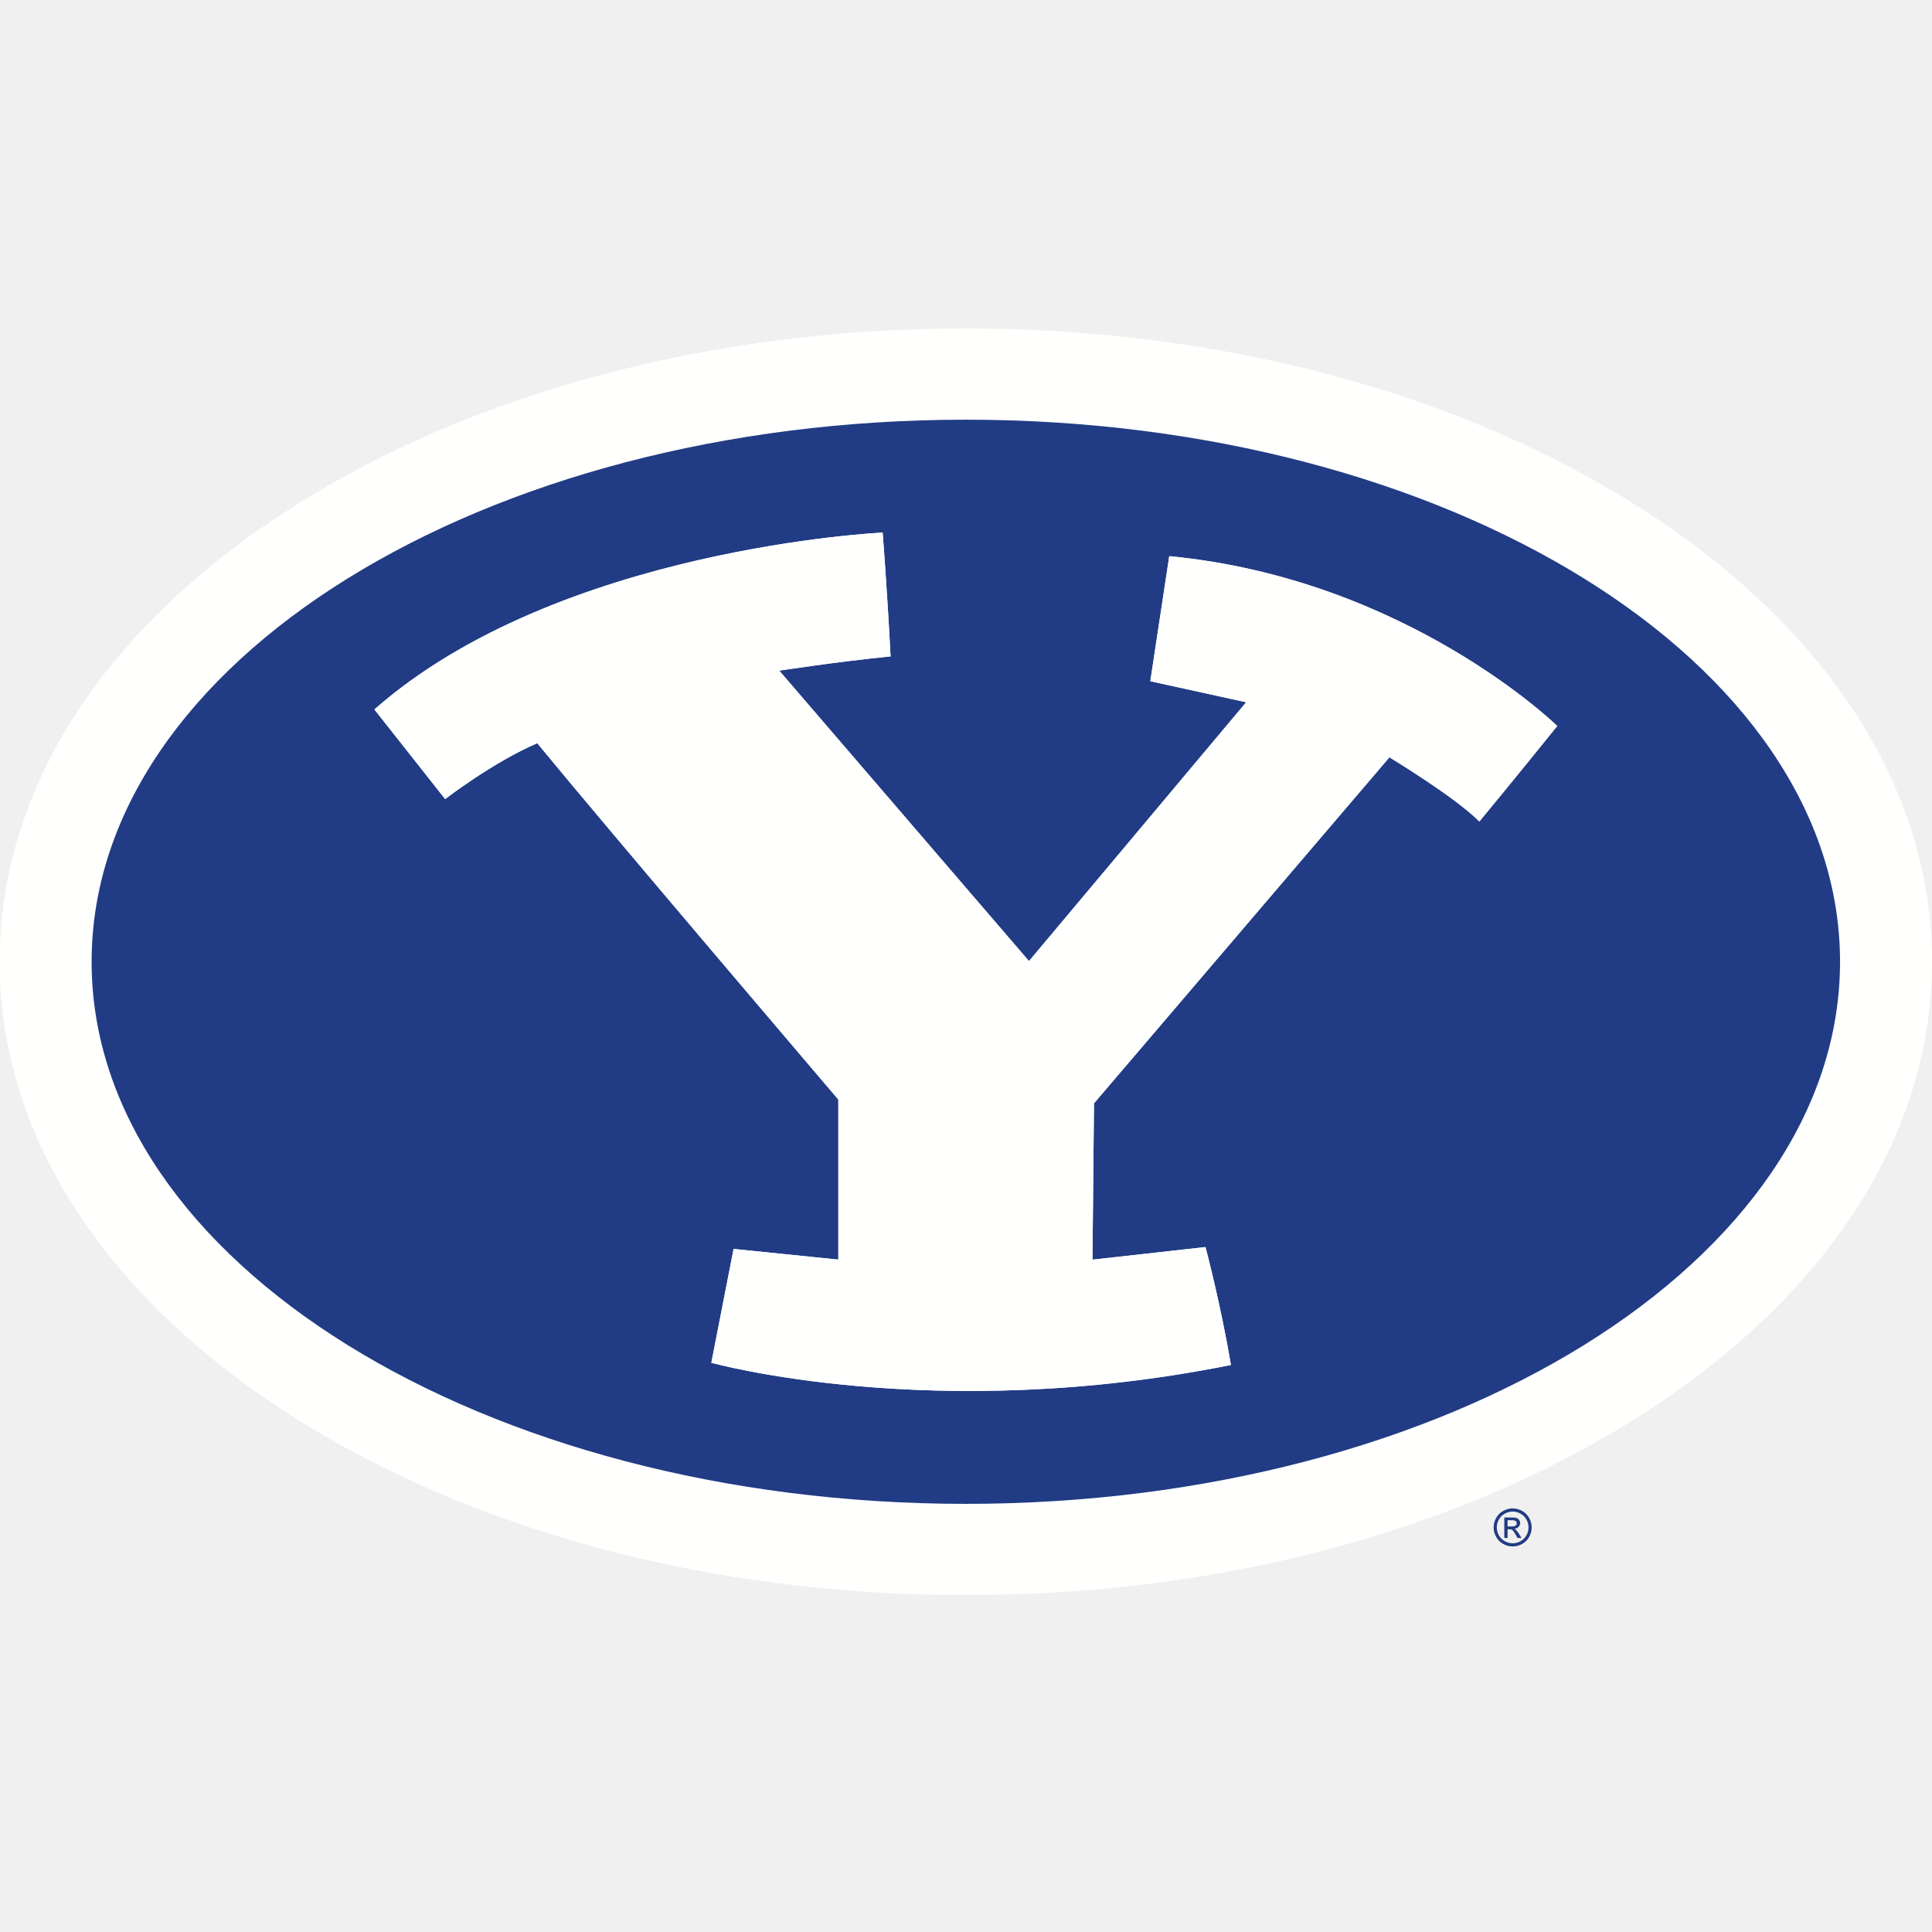
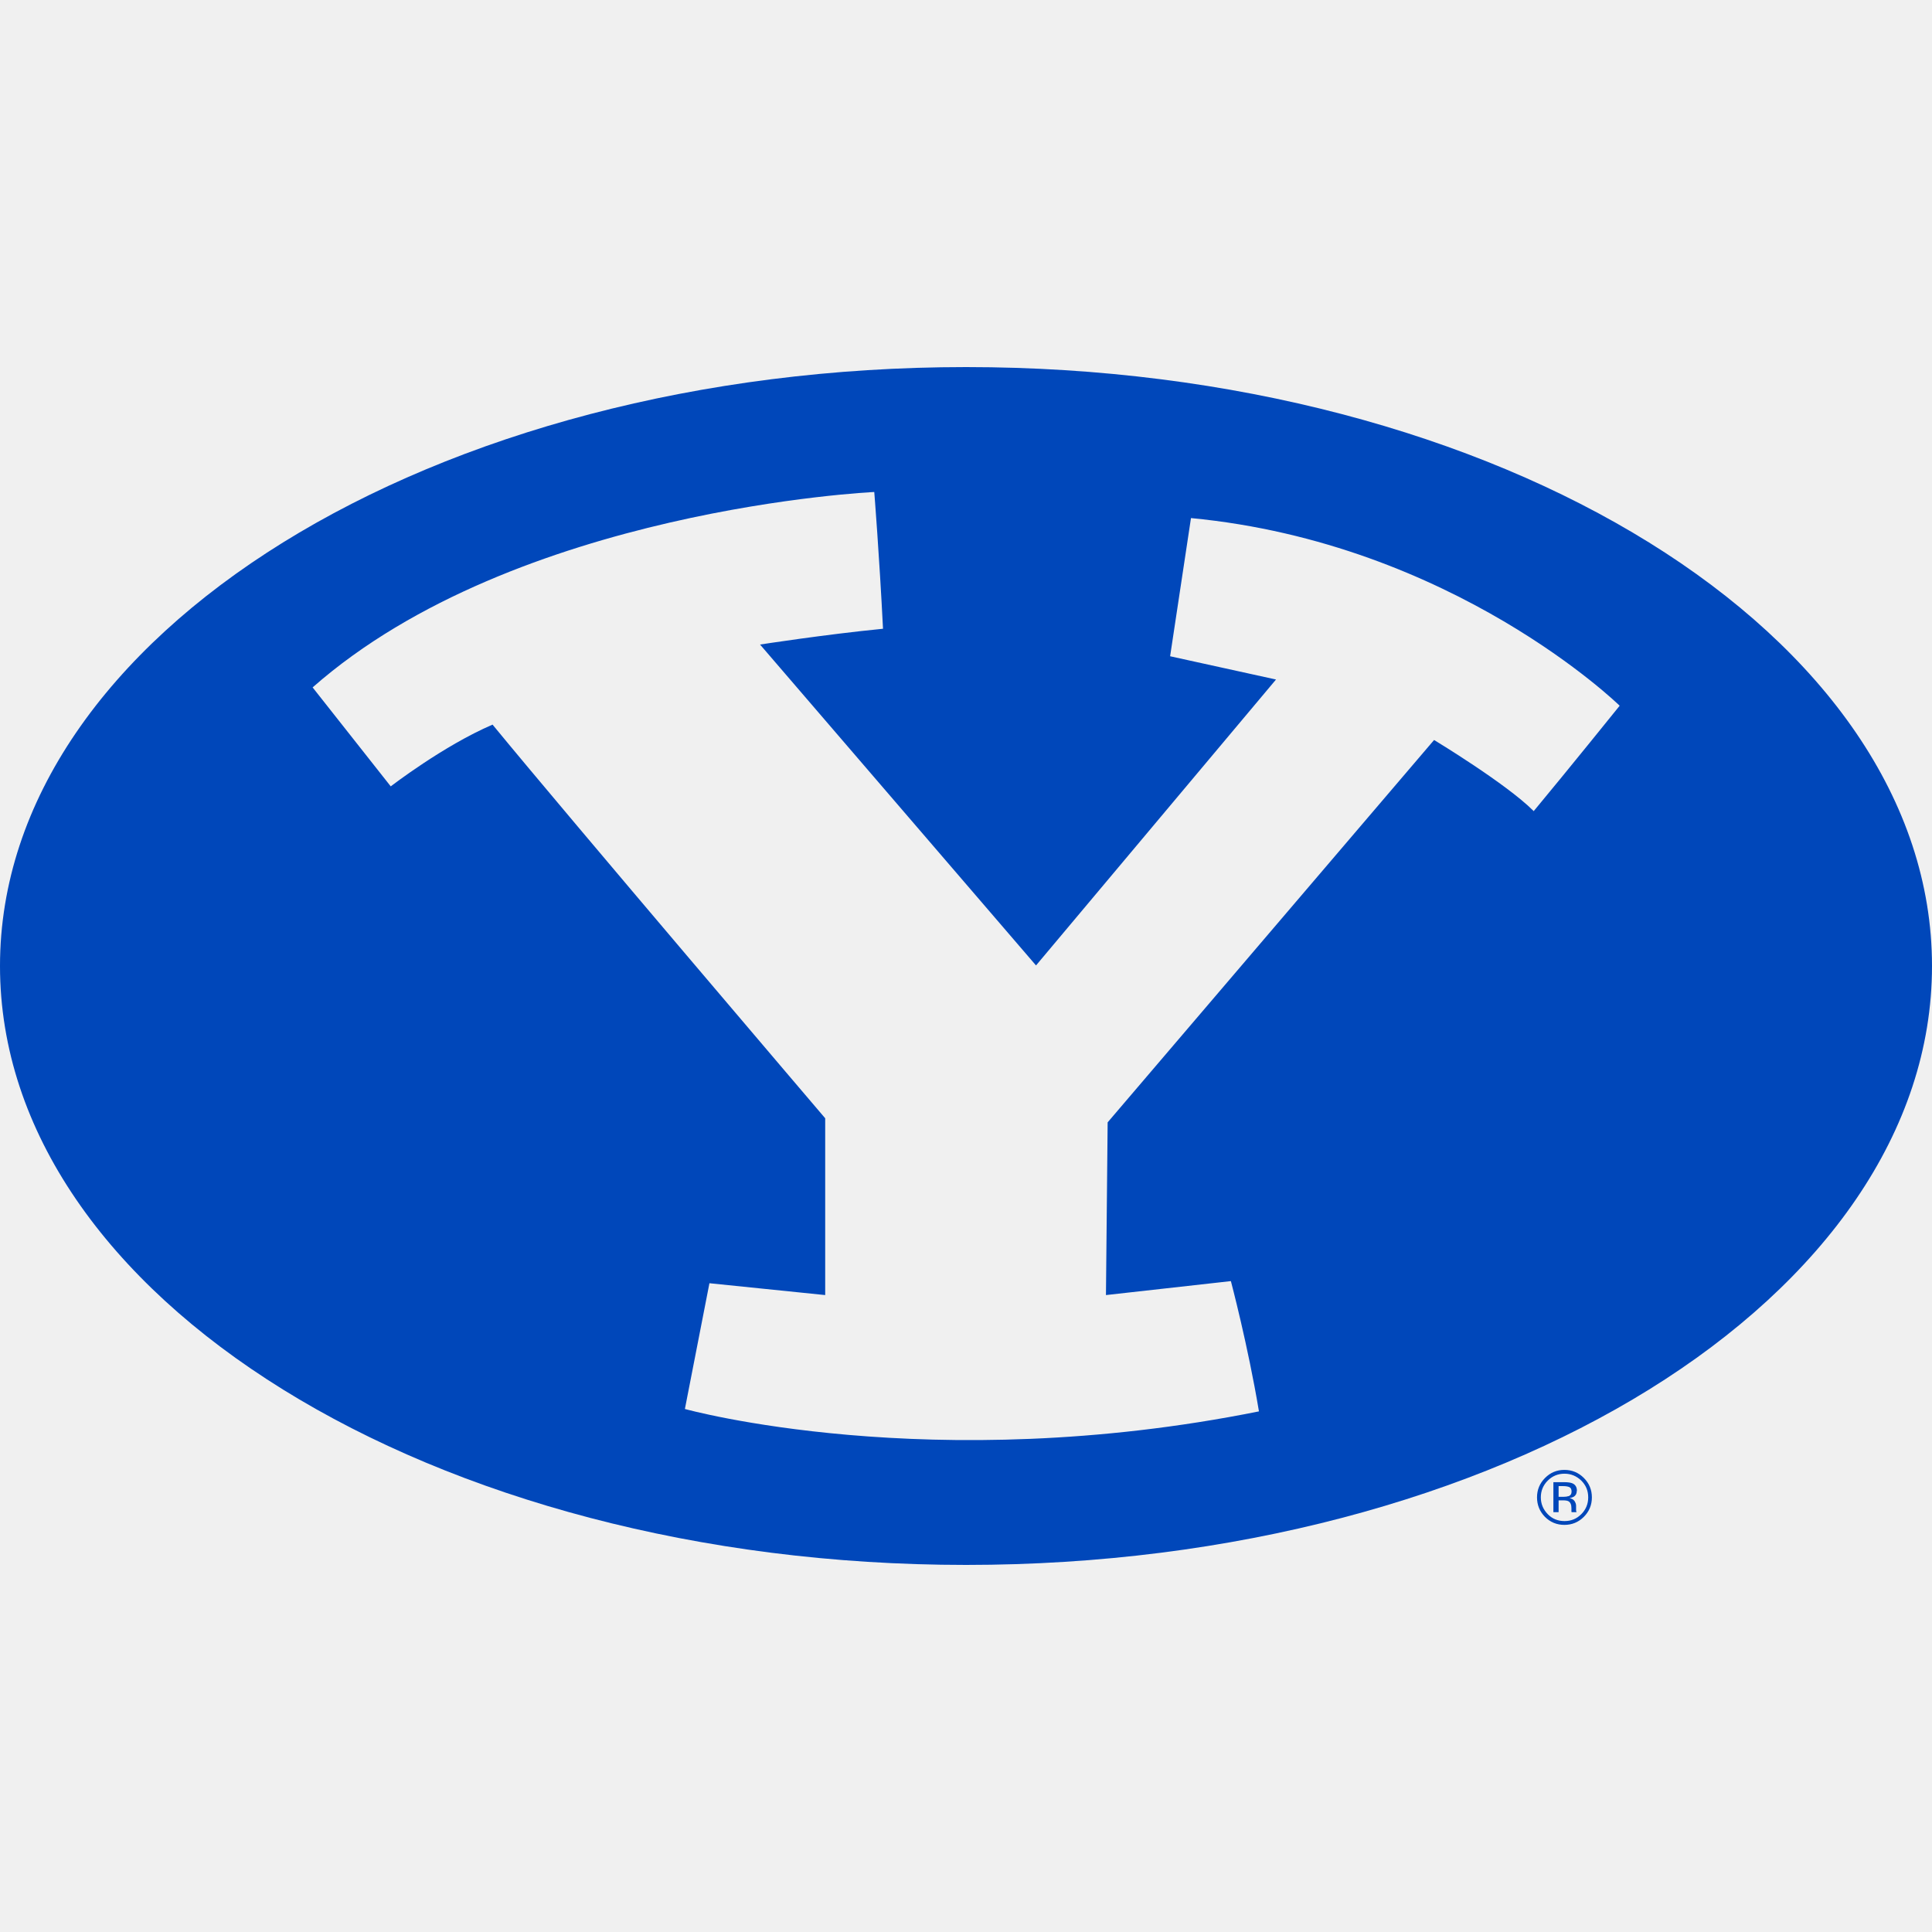
- <svg xmlns="http://www.w3.org/2000/svg" xmlns:xlink="http://www.w3.org/1999/xlink" width="200px" height="200px" viewBox="0 0 200 200" version="1.1">
+ <svg xmlns="http://www.w3.org/2000/svg" width="200" height="200" viewBox="0 0 200 200" fill="none">
+   <g clip-path="url(#clip0_5_199922)">
+     <path d="M100.007 38C44.77 38 0 65.76 0 100C0 134.24 44.77 162 100.007 162C155.244 162 200 134.24 200 100C200 65.76 155.23 38 100.007 38ZM158.748 83.945C155.901 81.099 148.456 76.604 148.456 76.604L114.663 116.186L114.488 134.065L127.421 132.62C127.421 132.62 129.188 139.275 130.326 146.106C96.329 152.936 70.9 145.858 70.9 145.858L73.44 132.839L85.424 134.065V115.763C85.424 115.763 59.12 84.909 50.989 75.013C45.909 77.188 40.45 81.406 40.45 81.406L32.363 71.16C53.398 52.639 90.504 50.931 90.504 50.931C90.504 50.931 91.03 57.514 91.409 65.088C85.337 65.687 78.68 66.723 78.68 66.723L107.248 99.942L132.093 70.343L121.13 67.935C121.13 67.935 122.356 59.805 123.29 53.631C150.471 56.229 167.667 73.057 167.667 73.057C167.667 73.057 162.295 79.727 158.762 83.975L158.748 83.945Z" fill="#0047BA" />
+     <path d="M163.243 154.338C163.243 153.943 163.083 153.681 162.762 153.549C162.587 153.476 162.295 153.433 161.9 153.433H160.806V156.541H161.346V155.315H161.769C162.061 155.315 162.265 155.345 162.382 155.418C162.572 155.534 162.674 155.768 162.674 156.133V156.483L162.689 156.512C162.689 156.512 162.689 156.527 162.689 156.541H163.214L163.185 156.498C163.185 156.498 163.156 156.425 163.156 156.337C163.156 156.249 163.156 156.176 163.156 156.104V155.87C163.156 155.709 163.097 155.549 162.995 155.388C162.879 155.228 162.703 155.126 162.47 155.082C162.66 155.053 162.82 154.994 162.922 154.936C163.127 154.805 163.229 154.6 163.229 154.323L163.243 154.338ZM162.368 154.878C162.251 154.921 162.076 154.951 161.842 154.951H161.346V153.841H161.813C162.119 153.841 162.338 153.885 162.484 153.958C162.616 154.031 162.689 154.177 162.689 154.41C162.689 154.644 162.587 154.805 162.368 154.892V154.878Z" fill="#0047BA" />
+     <path d="M161.944 152.163C161.156 152.163 160.499 152.44 159.944 152.995C159.39 153.55 159.112 154.221 159.112 155.009C159.112 155.797 159.39 156.469 159.93 157.023C160.484 157.578 161.156 157.855 161.944 157.855C162.732 157.855 163.404 157.578 163.959 157.023C164.513 156.469 164.791 155.797 164.791 155.009C164.791 154.221 164.513 153.55 163.959 152.995C163.404 152.44 162.732 152.163 161.944 152.163ZM163.696 156.746C163.214 157.228 162.645 157.461 161.959 157.461C161.273 157.461 160.689 157.228 160.222 156.746C159.755 156.264 159.506 155.681 159.506 155.009C159.506 154.338 159.74 153.754 160.222 153.272C160.703 152.791 161.287 152.557 161.959 152.557C162.63 152.557 163.214 152.805 163.696 153.272C164.178 153.754 164.411 154.323 164.411 155.009C164.411 155.695 164.163 156.279 163.696 156.746Z" fill="#0047BA" />
+   </g>
  <defs>
-     <polygon id="path-1" points="0 0 200 0 200 131.09 0 131.09" />
+     <clipPath id="clip0_5_199922">
+       <rect width="200" height="124" fill="white" transform="translate(0 38)" />
+     </clipPath>
  </defs>
-   <g id="byu_BGL" stroke="none" stroke-width="1" fill="none" fill-rule="evenodd">
-     <g id="BYU" transform="translate(0, 34)">
-       <g id="Group-3">
-         <mask id="mask-2" fill="white">
-           <use xlink:href="#path-1" />
-         </mask>
-         <g id="Clip-2" />
-         <path d="M170.177,18.822 C151.354,6.684 126.425,0 99.982,0 C73.54,0 48.611,6.684 29.788,18.822 C10.556,31.222 -0.035,47.82 -0.035,65.558 C-0.035,83.298 10.556,99.898 29.788,112.3 C48.611,124.44 73.54,131.125 99.982,131.125 C126.425,131.125 151.354,124.44 170.178,112.3 C189.409,99.898 200,83.298 200,65.558 C200,47.82 189.409,31.222 170.177,18.822" id="Fill-1" fill="#FFFFFE" mask="url(#mask-2)" />
-       </g>
-       <path d="M153.145,51.038 C150.568,48.461 143.832,44.396 143.832,44.396 L113.248,80.219 L113.093,96.4 L124.792,95.094 C124.792,95.094 126.396,101.124 127.421,107.302 C96.659,113.488 73.638,107.072 73.638,107.072 L75.941,95.29 L86.784,96.394 L86.784,79.824 C86.784,79.824 62.972,51.896 55.617,42.935 C51.015,44.909 46.082,48.719 46.082,48.719 L38.758,39.442 C57.796,22.685 91.371,21.134 91.371,21.134 C91.371,21.134 91.843,27.086 92.191,33.951 C86.697,34.493 80.67,35.426 80.67,35.426 L106.52,65.493 L129.003,38.697 L119.081,36.519 C119.081,36.519 120.197,29.162 121.041,23.574 C145.642,25.926 161.204,41.156 161.204,41.156 C161.204,41.156 156.335,47.19 153.145,51.038 Z M99.983,9.446 C49.997,9.446 9.484,34.568 9.484,65.559 C9.484,96.556 49.997,121.679 99.983,121.679 C149.962,121.679 190.48,96.556 190.48,65.559 C190.48,34.568 149.962,9.446 99.983,9.446 L99.983,9.446 Z" id="Fill-4" fill="#213C84" />
-       <path d="M119.081,36.519 L129.003,38.697 L106.52,65.493 L80.67,35.426 C80.67,35.426 86.697,34.493 92.191,33.951 C91.843,27.086 91.371,21.134 91.371,21.134 C91.371,21.134 57.796,22.685 38.758,39.442 L46.082,48.719 C46.082,48.719 51.015,44.909 55.617,42.935 C62.972,51.896 86.784,79.824 86.784,79.824 L86.784,96.394 L75.941,95.29 L73.638,107.072 C73.638,107.072 96.659,113.488 127.421,107.302 C126.396,101.124 124.792,95.094 124.792,95.094 L113.093,96.4 L113.248,80.219 L143.832,44.396 C143.832,44.396 150.568,48.461 153.145,51.038 C156.335,47.19 161.204,41.156 161.204,41.156 C161.204,41.156 145.642,25.926 121.041,23.574 C120.197,29.162 119.081,36.519 119.081,36.519" id="Fill-5" fill="#FFFFFE" />
-       <path d="M156.065,123.371 L156.46,123.371 C156.631,123.371 156.747,123.383 156.809,123.408 C156.872,123.432 156.922,123.47 156.956,123.519 C156.992,123.57 157.011,123.627 157.011,123.691 C157.011,123.789 156.973,123.868 156.9,123.927 C156.826,123.987 156.689,124.017 156.487,124.017 L156.065,124.017 L156.065,123.371 Z M156.065,125.212 L156.065,124.309 L156.267,124.309 C156.389,124.308 156.48,124.332 156.544,124.382 C156.633,124.449 156.753,124.613 156.904,124.877 L157.093,125.212 L157.511,125.212 L157.251,124.795 C157.127,124.598 157.022,124.457 156.935,124.373 C156.889,124.329 156.83,124.293 156.755,124.261 C156.939,124.247 157.087,124.181 157.198,124.066 C157.309,123.951 157.365,123.816 157.365,123.661 C157.365,123.551 157.331,123.448 157.264,123.35 C157.199,123.252 157.109,123.183 156.997,123.144 C156.886,123.105 156.705,123.086 156.455,123.086 L155.724,123.086 L155.724,125.212 L156.065,125.212 Z M155.622,122.403 C155.307,122.573 155.061,122.815 154.885,123.131 C154.707,123.448 154.62,123.776 154.62,124.119 C154.62,124.458 154.707,124.785 154.881,125.099 C155.055,125.411 155.298,125.655 155.611,125.827 C155.923,126.002 156.249,126.087 156.59,126.087 C156.932,126.087 157.259,126.002 157.571,125.827 C157.884,125.655 158.126,125.411 158.299,125.099 C158.473,124.785 158.56,124.458 158.56,124.119 C158.56,123.776 158.471,123.448 158.295,123.131 C158.12,122.815 157.874,122.573 157.559,122.403 C157.245,122.233 156.922,122.148 156.59,122.148 C156.259,122.148 155.938,122.233 155.622,122.403 Z M157.397,122.688 C157.66,122.83 157.864,123.032 158.012,123.296 C158.159,123.559 158.233,123.834 158.233,124.119 C158.233,124.402 158.16,124.675 158.016,124.935 C157.872,125.195 157.669,125.398 157.408,125.544 C157.146,125.688 156.874,125.761 156.59,125.761 C156.307,125.761 156.034,125.688 155.774,125.544 C155.513,125.398 155.309,125.195 155.165,124.935 C155.018,124.675 154.947,124.402 154.947,124.119 C154.947,123.834 155.02,123.559 155.168,123.296 C155.317,123.032 155.521,122.83 155.783,122.688 C156.044,122.545 156.314,122.475 156.59,122.475 C156.866,122.475 157.135,122.545 157.397,122.688 L157.397,122.688 Z" id="Fill-6" fill="#213C84" />
-     </g>
-   </g>
</svg>
